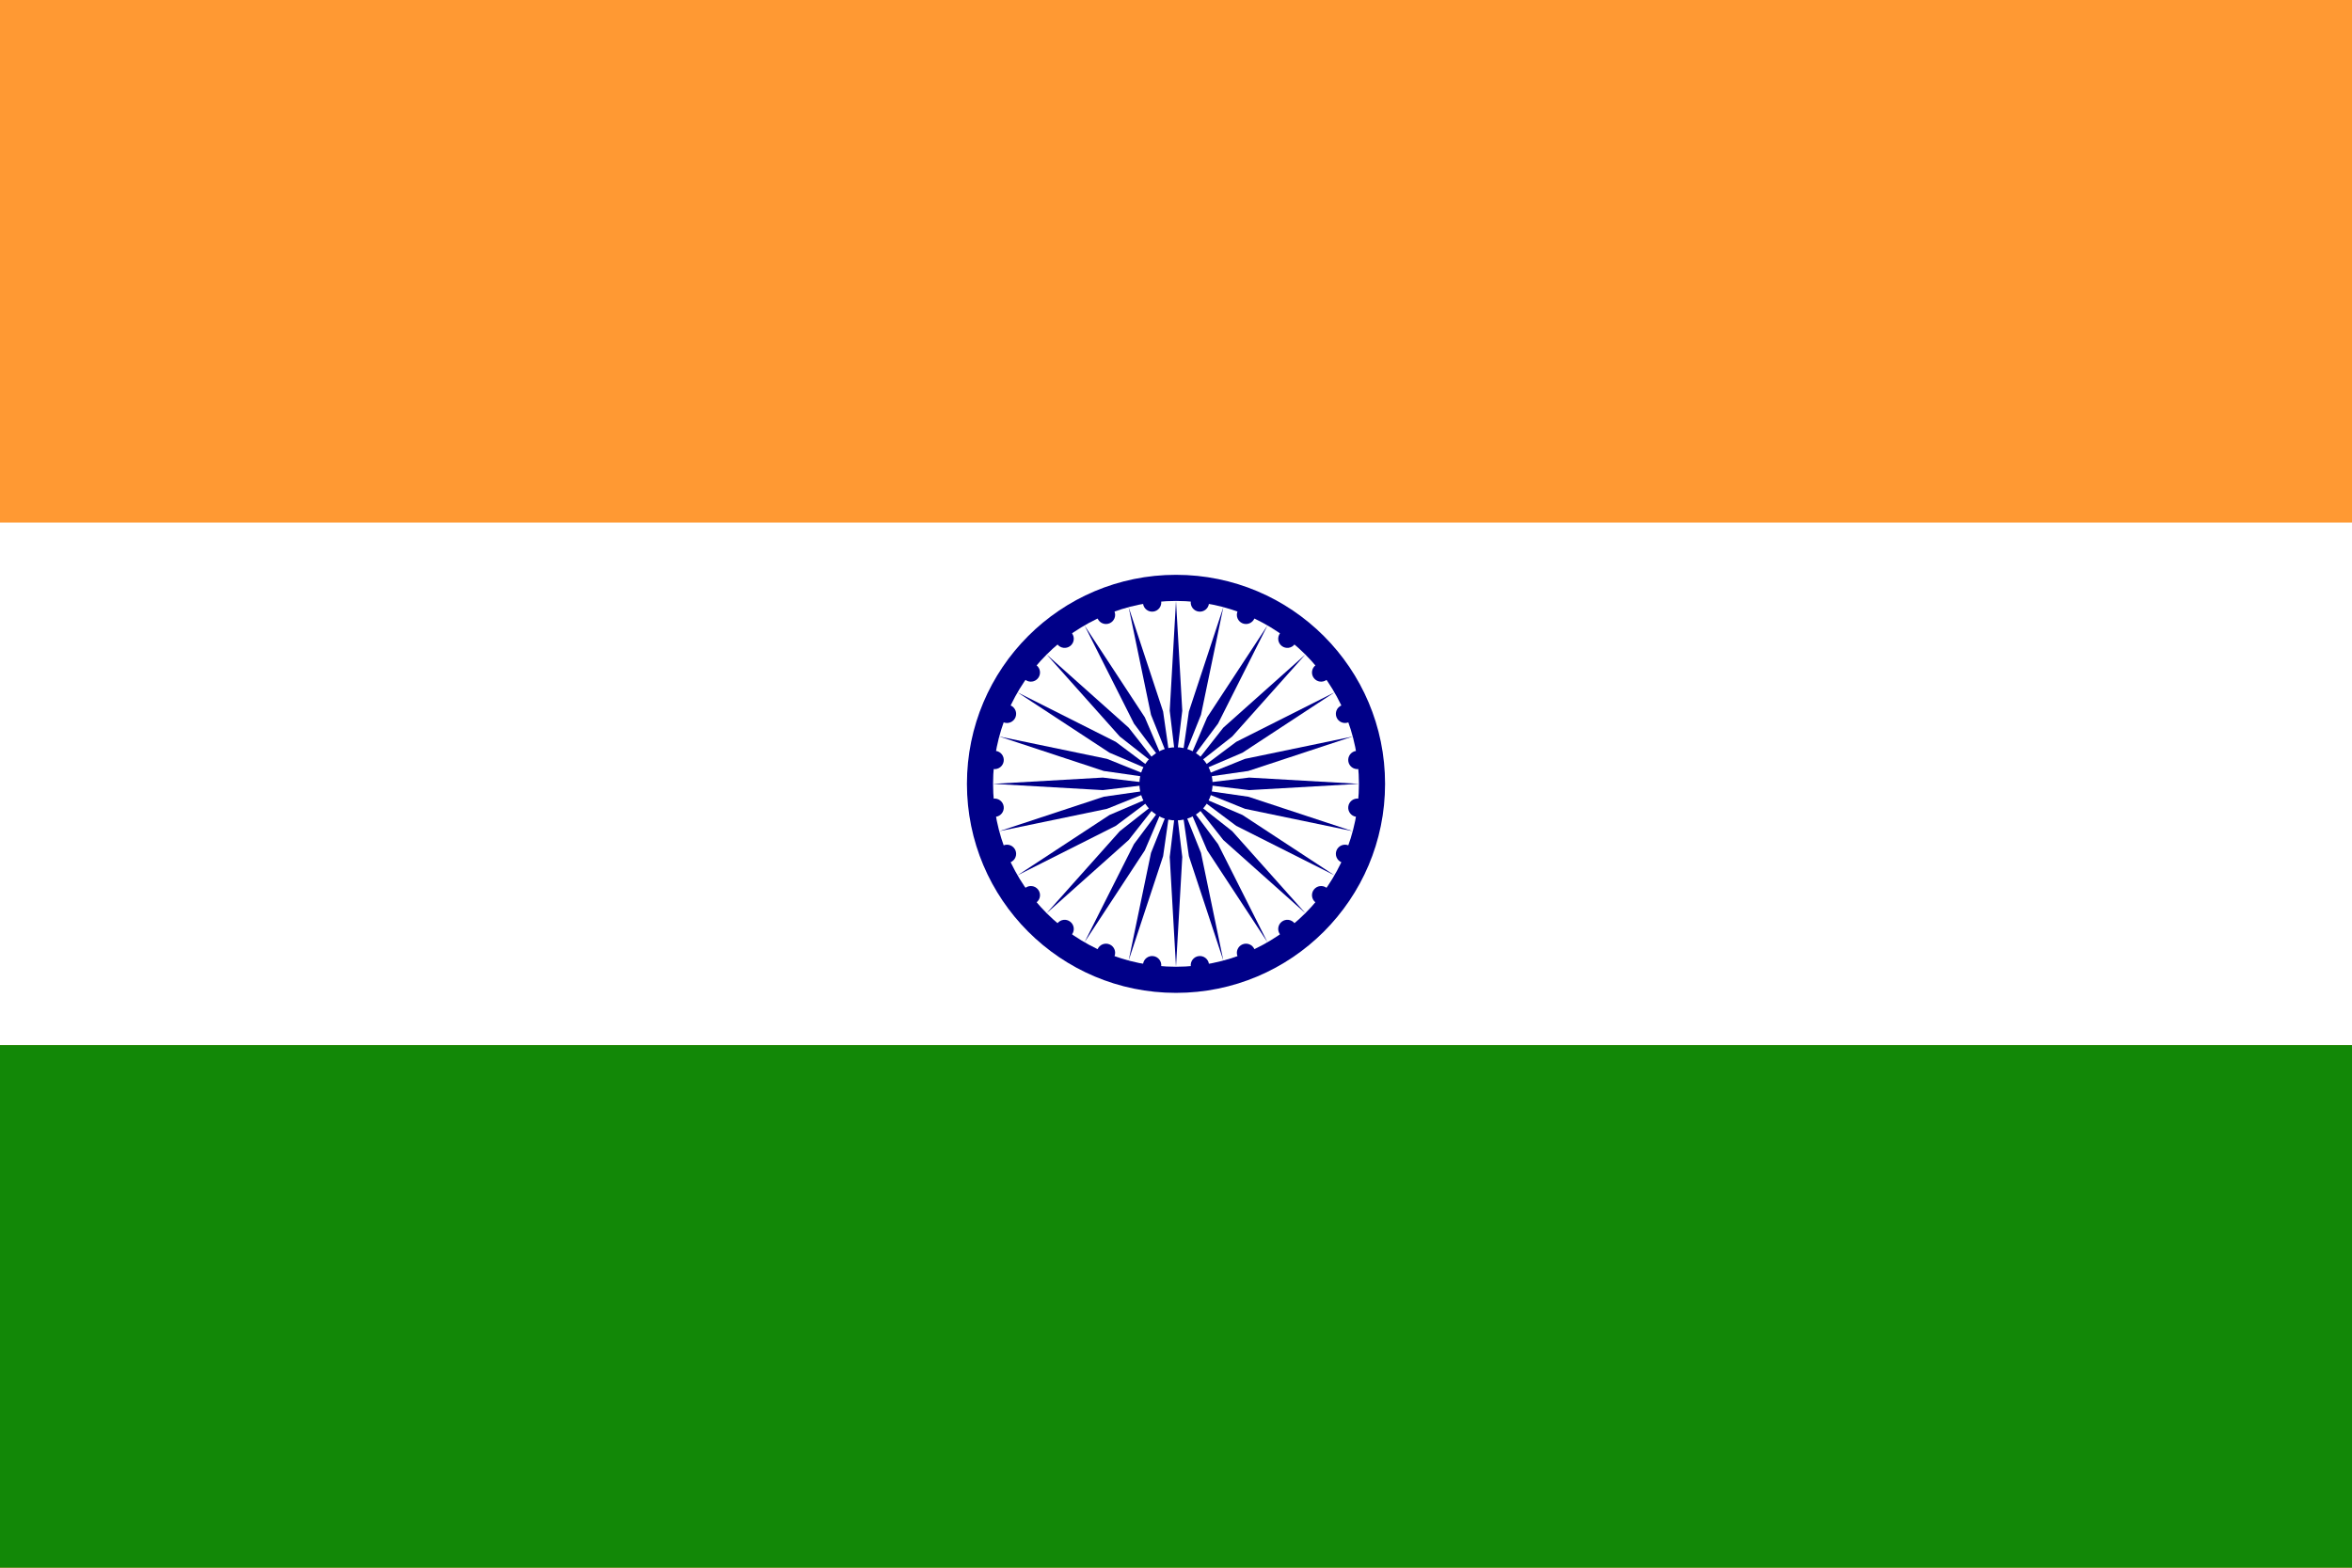
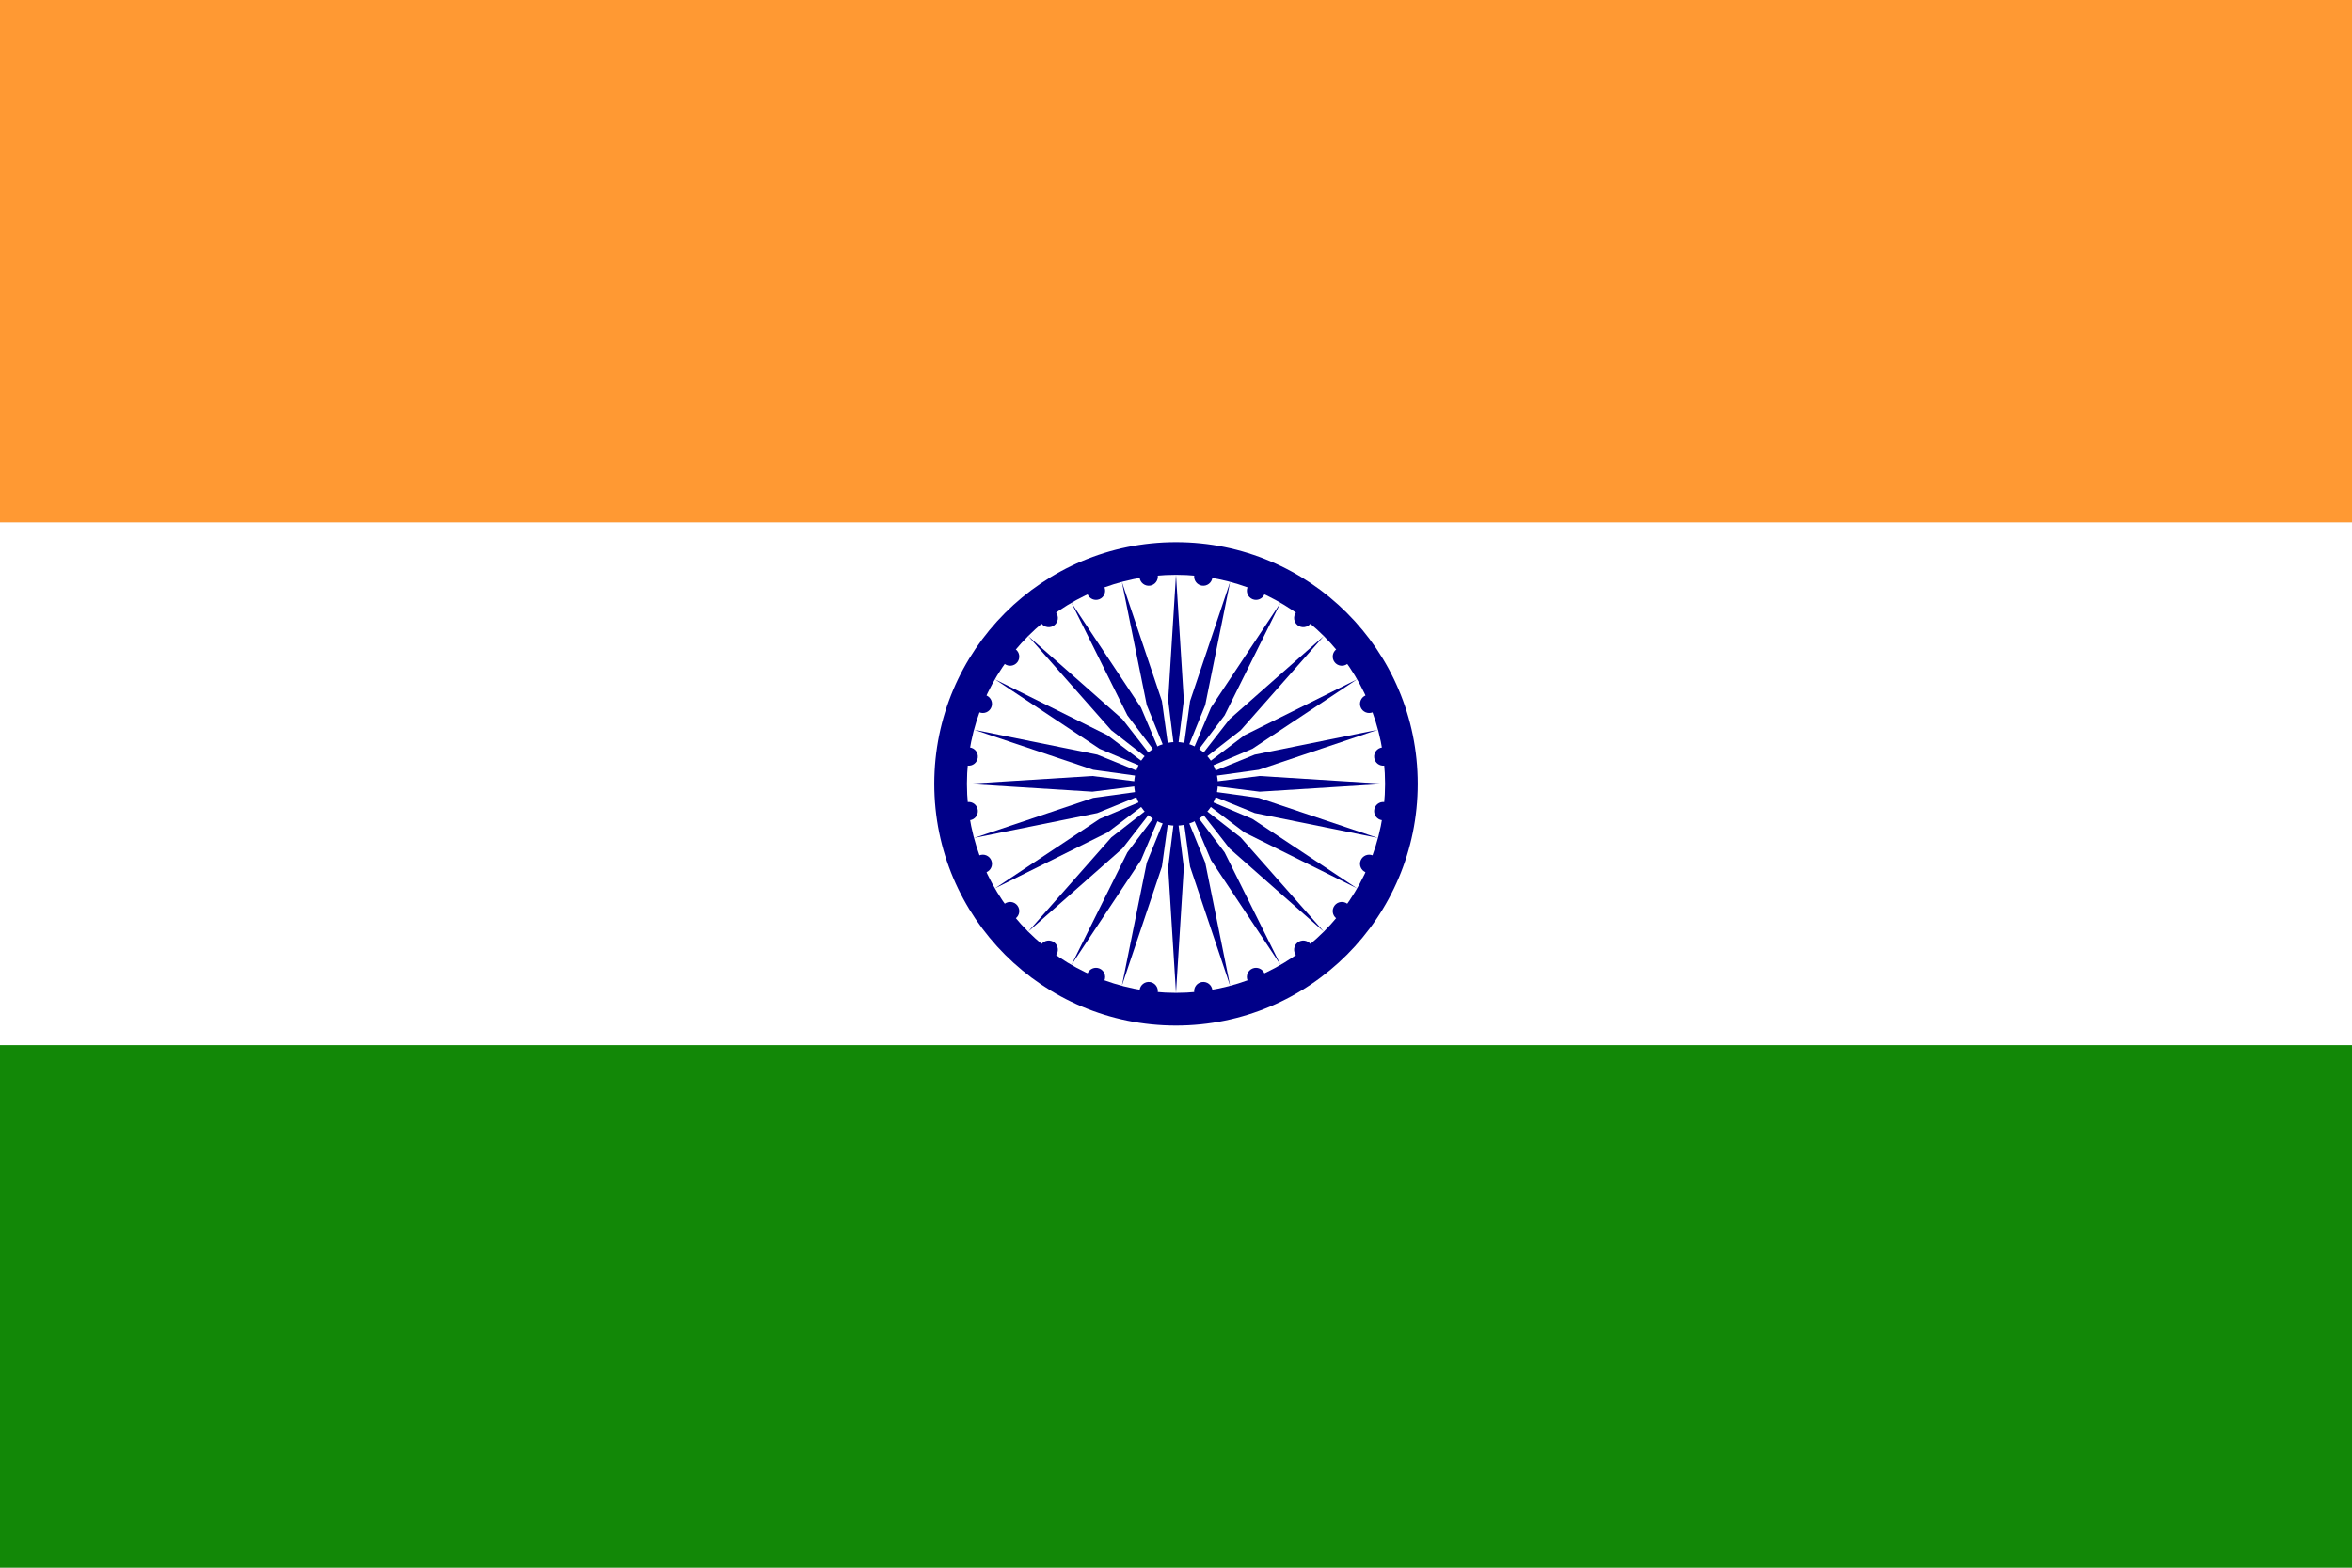
- <svg xmlns="http://www.w3.org/2000/svg" xmlns:xlink="http://www.w3.org/1999/xlink" viewBox="0 0 225 150">
-   <rect width="225" height="150" fill="#f93" />
-   <rect width="225" height="50" y="50" fill="#fff" />
-   <rect width="225" height="50" y="100" fill="#128807" />
-   <g transform="translate(112.5,75)">
-     <circle r="20" fill="#008" />
-     <circle r="17.5" fill="#fff" />
-     <circle r="3.5" fill="#008" />
+ <svg xmlns="http://www.w3.org/2000/svg" xmlns:xlink="http://www.w3.org/1999/xlink" viewBox="0 0 900 600">
+   <rect width="900" height="200" fill="#f93" />
+   <rect width="900" height="200" y="200" fill="#fff" />
+   <rect width="900" height="200" y="400" fill="#128807" />
+   <g transform="translate(450,300)">
+     <circle r="92.5" fill="#008" />
+     <circle r="80" fill="#fff" />
+     <circle r="16" fill="#008" />
    <g id="d">
      <g id="c">
        <g id="b">
          <g id="a">
-             <circle r="0.875" fill="#008" transform="rotate(7.5) translate(17.5)" />
-             <path fill="#008" d="M 0,17.5 0.6,7 C 0.6,7 0,2 0,2 0,2 -0.6,7 -0.6,7 L 0,17.5 z" />
+             <circle r="3.5" fill="#008" transform="rotate(7.5) translate(80)" />
+             <path fill="#008" d="M 0,80 3,32 1,15.969 1,15 -1,15 -1,15.969 -3,32 L 0,80 z" />
          </g>
          <use xlink:href="#a" transform="rotate(15)" />
        </g>
        <use xlink:href="#b" transform="rotate(30)" />
      </g>
      <use xlink:href="#c" transform="rotate(60)" />
    </g>
    <use xlink:href="#d" transform="rotate(120)" />
    <use xlink:href="#d" transform="rotate(-120)" />
  </g>
</svg>
